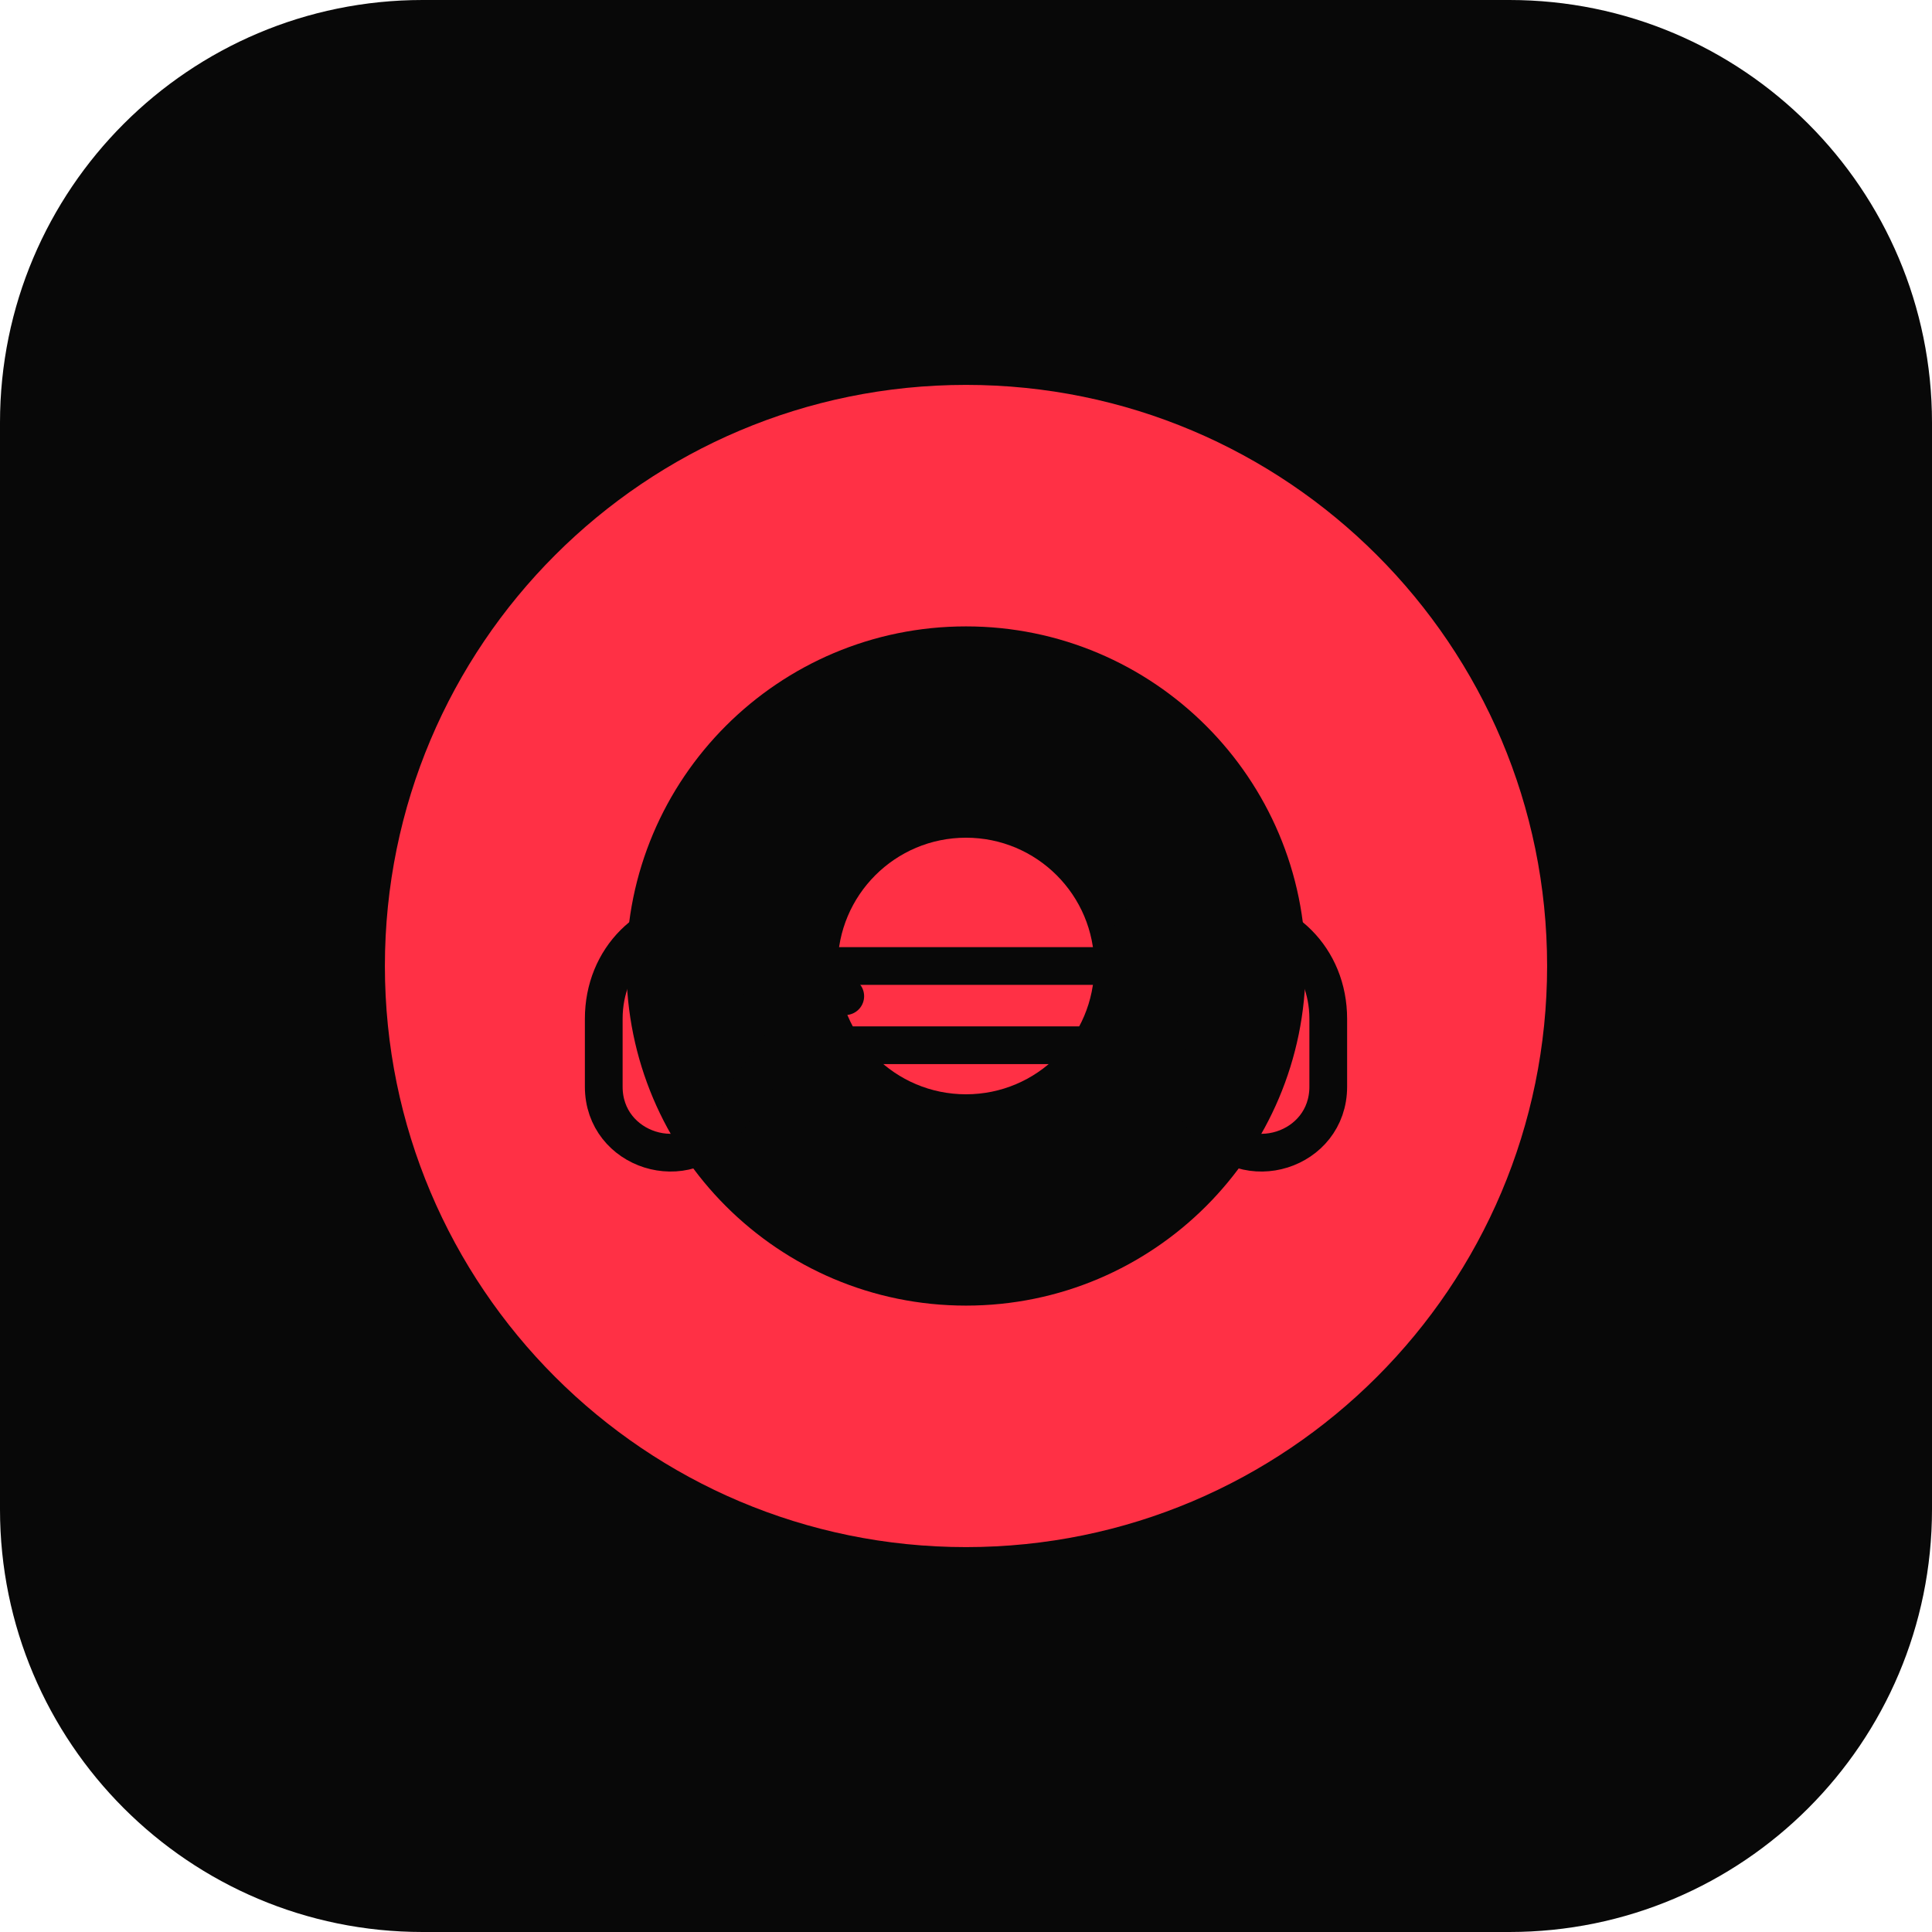
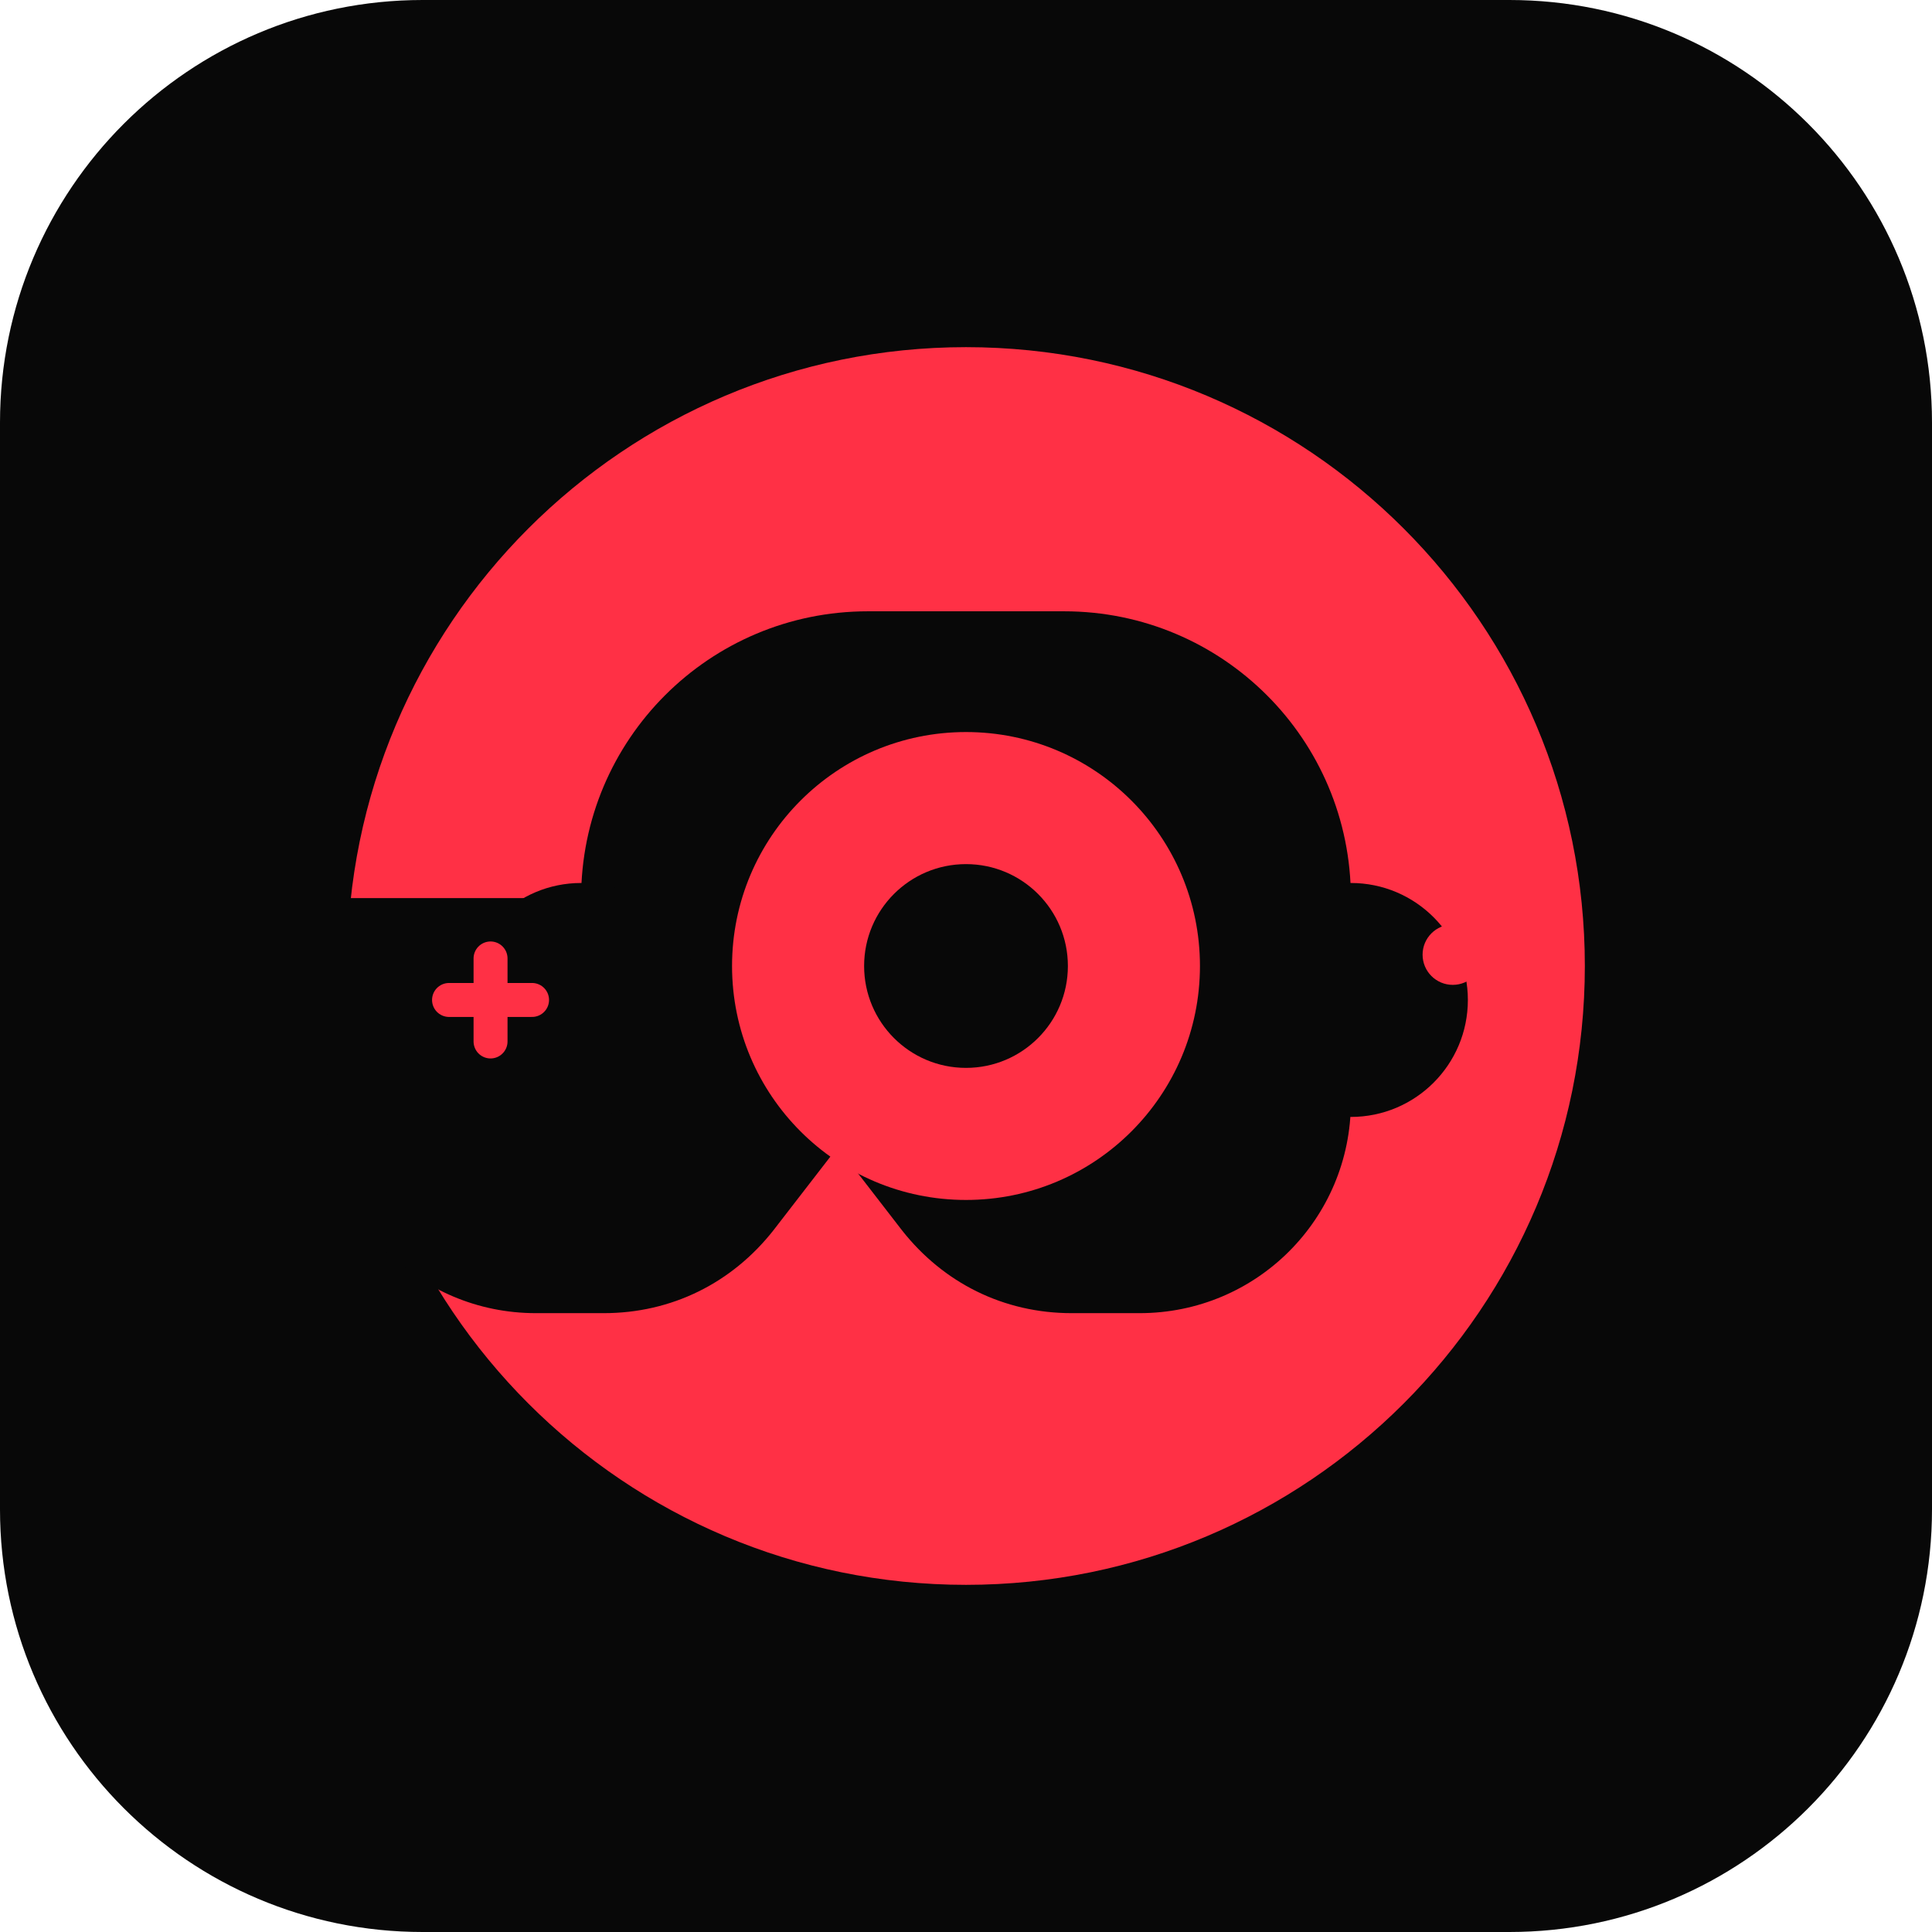
<svg xmlns="http://www.w3.org/2000/svg" viewBox="0 0 512 512" role="img" aria-labelledby="title desc">
  <rect width="512" height="512" rx="112" fill="#080808" />
-   <circle cx="256" cy="256" r="154" fill="#ff3045" />
-   <circle cx="256" cy="256" r="90" fill="#080808" />
-   <circle cx="256" cy="256" r="34" fill="#ff3045" />
-   <g fill="none" stroke="#080808" stroke-width="10" stroke-linecap="round" stroke-linejoin="round">
-     <path d="M188 242c-16 0-28 12-28 28v18c0 17 22 24 32 10l15-21h98l15 21c10 14 32 7 32-10v-18c0-16-12-28-28-28h-20l-10 14h-76l-10-14h-20Z" />
-     <path d="M202 264h22M213 253v22" />
-     <circle cx="304" cy="258" r="5" fill="#080808" />
-     <circle cx="322" cy="272" r="5" fill="#080808" />
-   </g>
+   <circle cx="256" cy="256" r="164" fill="#ff3045" />
+   <path d="M154 238c0-42 34-76 76-76h52c42 0 76 34 76 76v54c0 31-25 56-56 56h-18c-18 0-34-8-45-22l-17-22-17 22c-11 14-27 22-45 22h-18c-31 0-56-25-56-56v-54Z" fill="#080808" />
+   <circle cx="154" cy="265" r="31" fill="#080808" />
+   <circle cx="358" cy="265" r="31" fill="#080808" />
+   <circle cx="256" cy="256" r="62" fill="#ff3045" />
+   <circle cx="256" cy="256" r="27" fill="#080808" />
+   <path d="M130 254v22M119 265h22" stroke="#ff3045" stroke-width="9" stroke-linecap="round" />
+   <circle cx="385" cy="253" r="8" fill="#ff3045" />
+   <circle cx="401" cy="269" r="8" fill="#ff3045" />
</svg>
